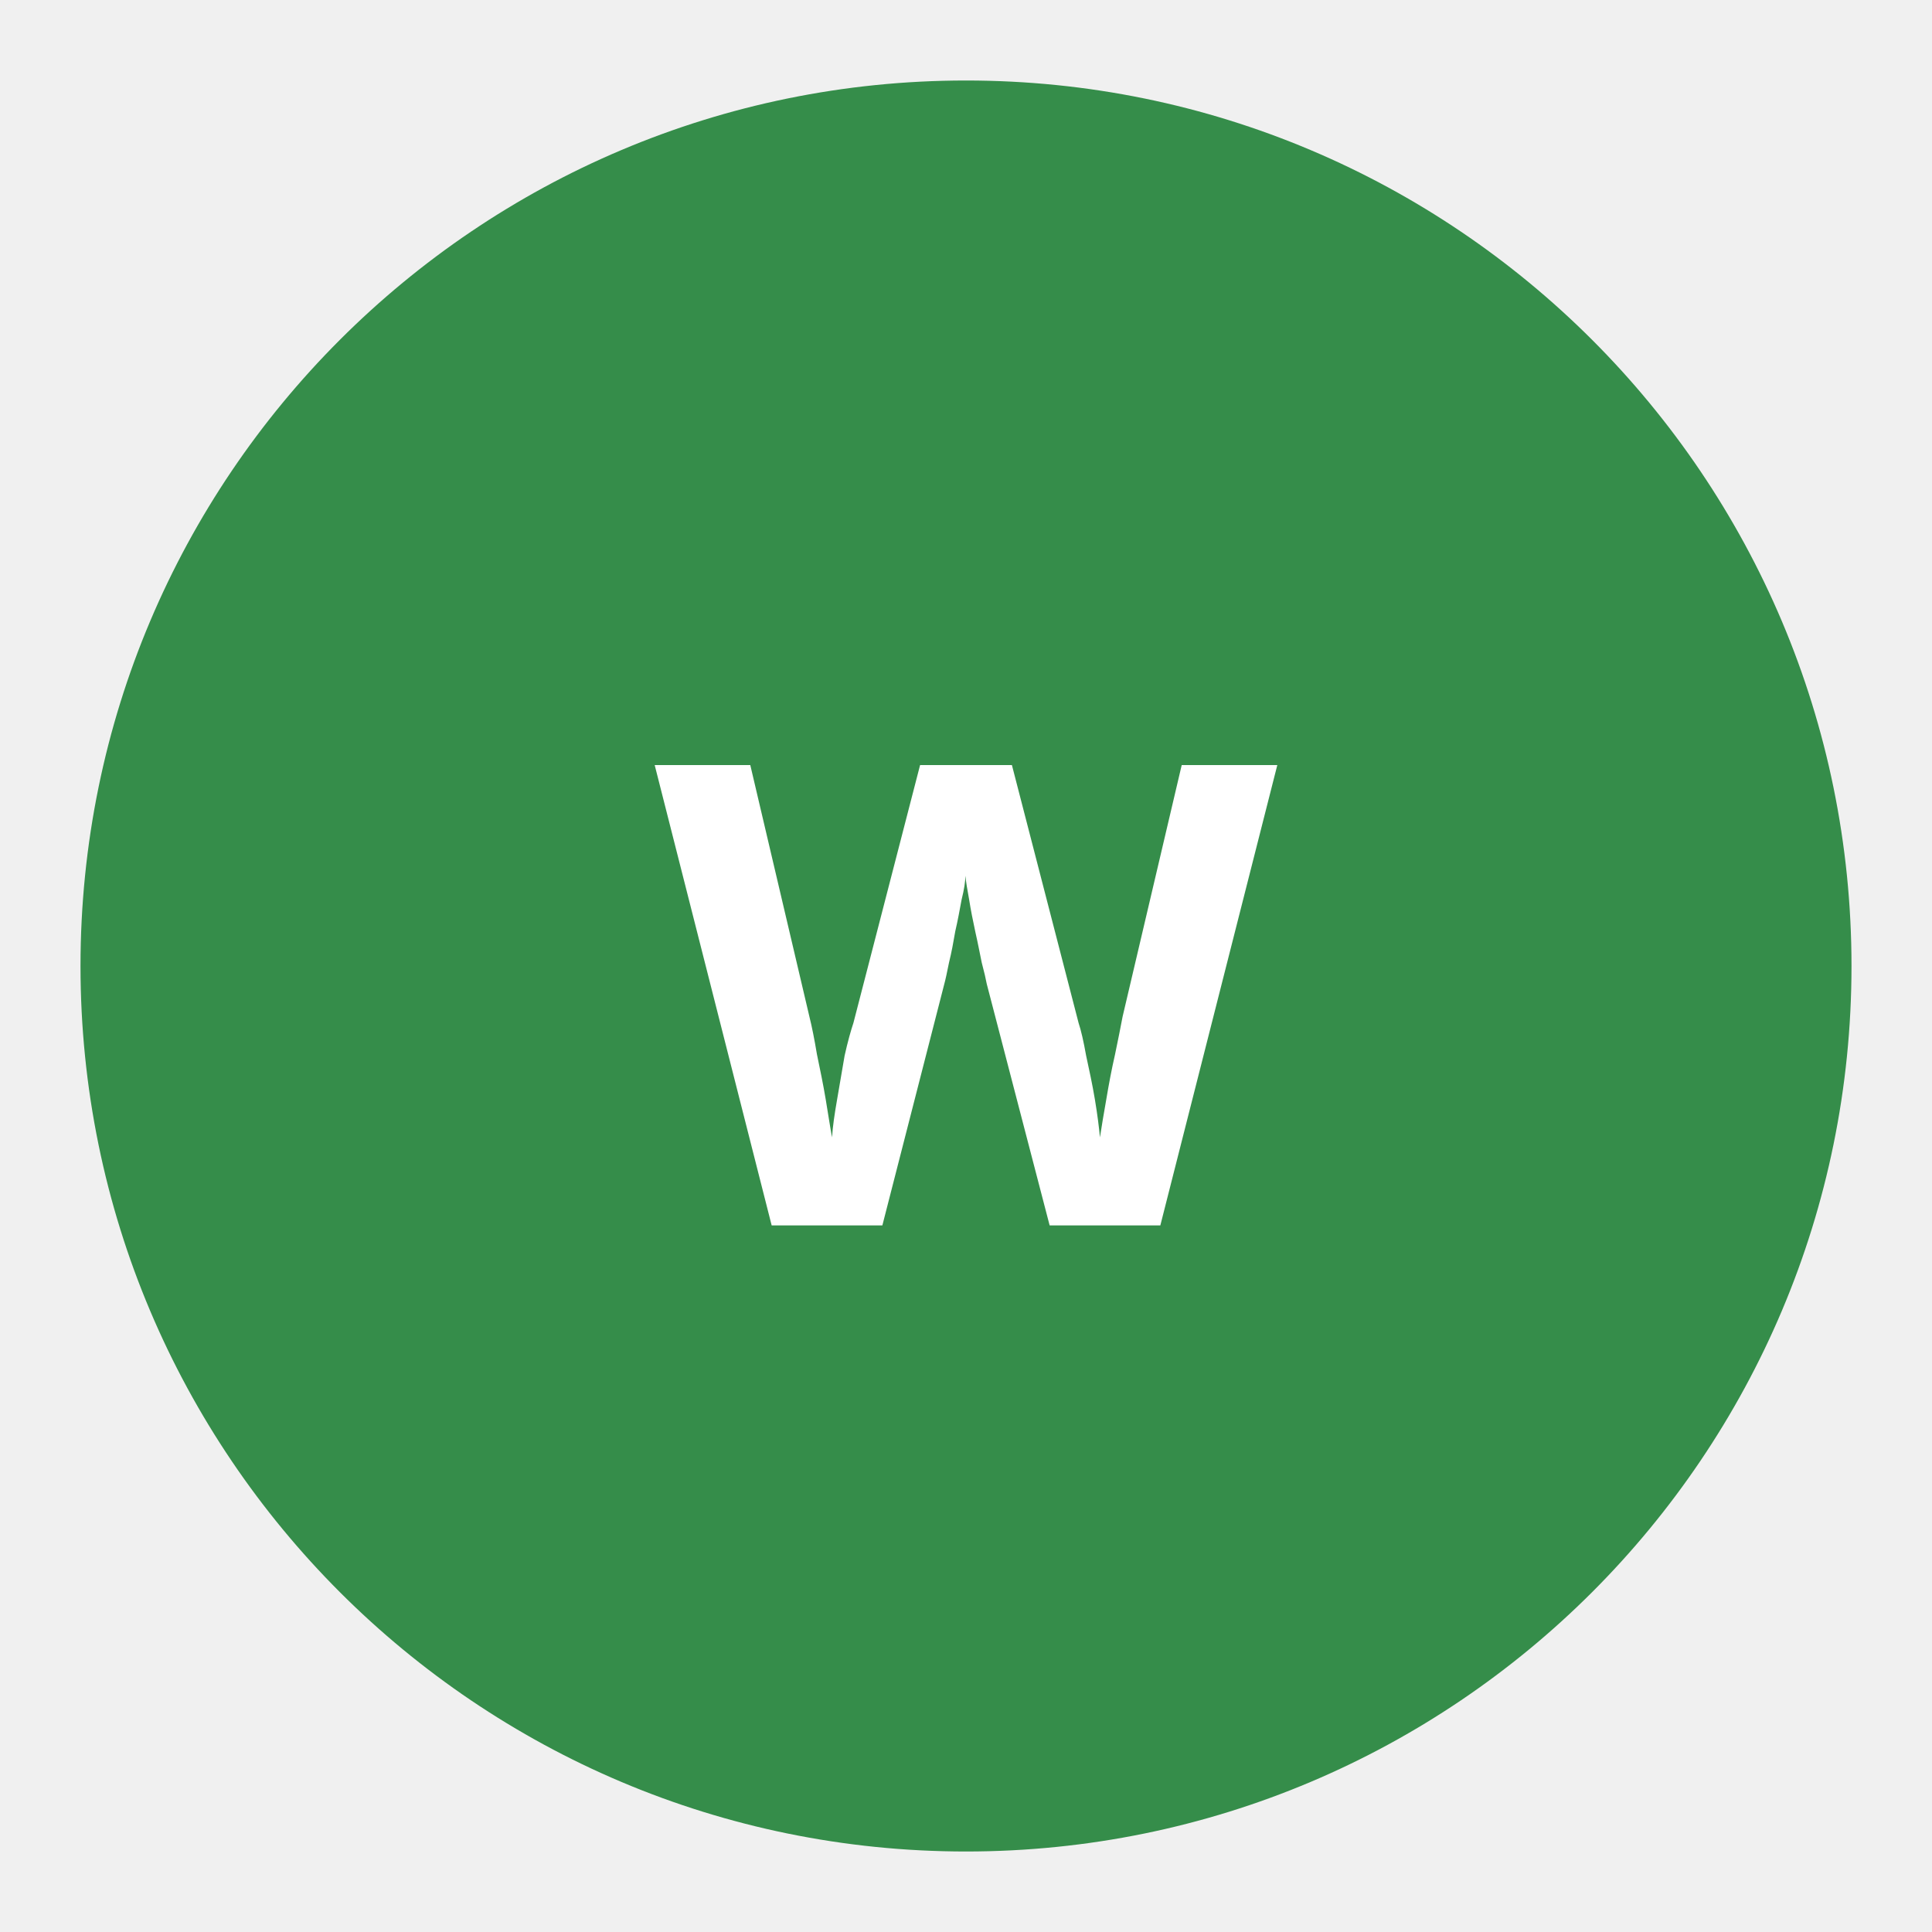
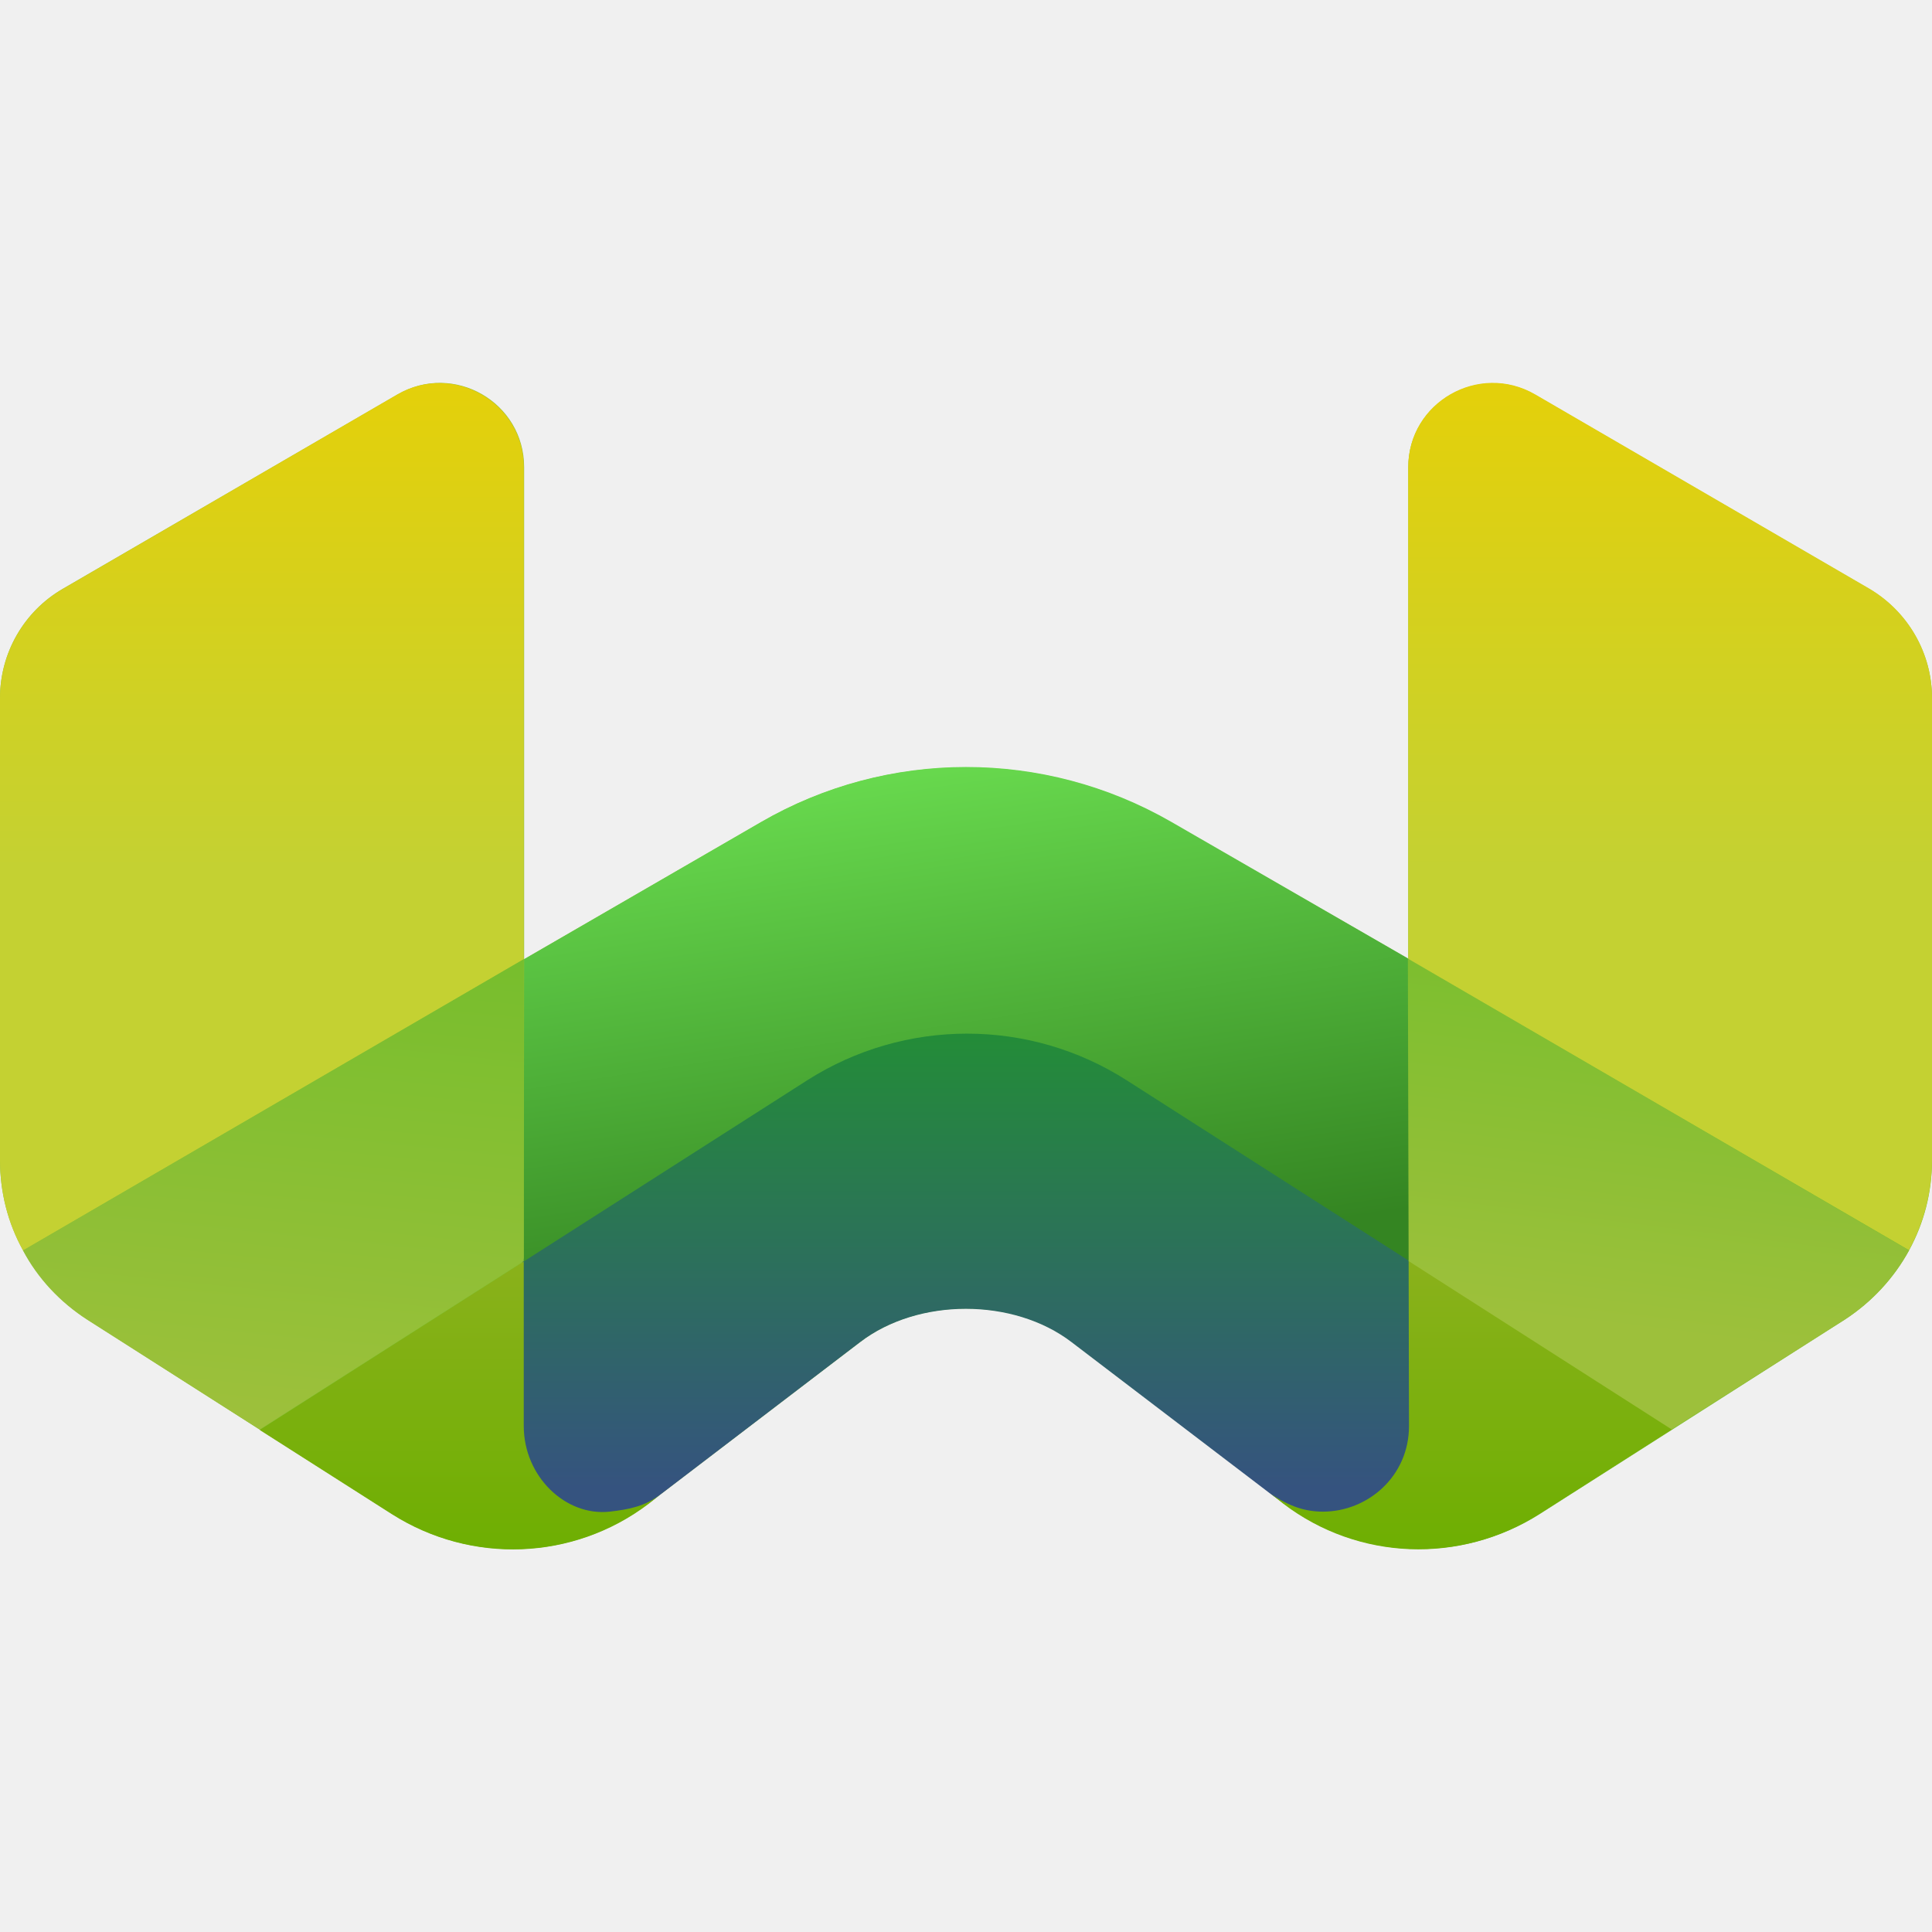
- <svg xmlns="http://www.w3.org/2000/svg" role="img" aria-label="Weaviate" viewBox="0 0 24 24">
-   <circle cx="12" cy="12" r="11" fill="hsl(134 45% 38%)" />
-   <text x="12" y="12.4" fill="white" font-family="ui-sans-serif,system-ui,sans-serif" font-size="8" font-weight="700" text-anchor="middle" dominant-baseline="middle">W</text>
+ <svg xmlns="http://www.w3.org/2000/svg" width="1em" height="1em" viewBox="0 0 512 512">
+   <linearGradient id="SVGPoevOe8s" x1="275.435" x2="235.143" y1="2510.546" y2="2905.937" gradientTransform="matrix(1 0 0 -1 0 2947.92)" gradientUnits="userSpaceOnUse">
+     <stop offset="0" stop-color="#75be2c" />
+     <stop offset=".86" stop-color="#9dc03b" />
+   </linearGradient>
+   <path fill="url(#SVGPoevOe8s)" d="m495.4 156.1l-88.6-51.5c-14.9-8.6-33.6 2.1-33.6 19.3v130.2l-62.9-36.2c-33.7-19.4-75.2-19.4-108.8.1l-62.6 36.2V123.8c0-17.2-18.6-27.9-33.5-19.3L16.7 156C6.3 162 0 173.1 0 185v122.4c0 8.5 2.1 16.7 6.1 23.9c4 7.4 9.8 13.7 17.1 18.4l45.7 29.2l35 22.3c21 13.4 48.1 12.3 67.9-2.7l2.6-2c.2-.2.5-.4.8-.6l52.8-40.3c15.4-11.8 40.7-11.8 56.1 0l52.6 40.1s.2.1.2.2l3.3 2.6c19.9 15 46.9 16 67.9 2.7l35-22.3l45.8-29.2c7.2-4.7 13-11 17-18.3s6.1-15.4 6.1-24V185c0-11.9-6.4-22.9-16.6-28.9" />
+   <linearGradient id="SVGXFzDwbMg" x1="256.2" x2="256.2" y1="2675.345" y2="2545.72" gradientTransform="matrix(1 0 0 -1 0 2947.92)" gradientUnits="userSpaceOnUse">
+     <stop offset="0" stop-color="#238d37" />
+     <stop offset=".94" stop-color="#35537f" />
+   </linearGradient>
+   <path fill="url(#SVGXFzDwbMg)" d="M373.9 333.6v44c0 13.6-9.7 24.6-21.5 24.6c-4.6 0-10.4-2.3-15.8-6.4L284 355.7c-15.4-11.8-40.7-11.8-56.1 0L175.1 396c-5.2 4-8.6 5.1-13.6 5.1c-12.3.1-23.2-9-23.1-23.5v-43.8l75.4-48.7a77.86 77.86 0 0 1 84.7 0l75.5 47.5z" />
+   <linearGradient id="SVGyE8SGejU" x1="242.531" x2="262.625" y1="2742.493" y2="2610.545" gradientTransform="matrix(1 0 0 -1 0 2947.92)" gradientUnits="userSpaceOnUse">
+     <stop offset="0" stop-color="#67d84d" />
+     <stop offset="1" stop-color="#348522" />
+   </linearGradient>
+   <path fill="url(#SVGyE8SGejU)" d="m373.3 254.1l.2 80.1l-74.9-47.9c-25.8-16.5-58.8-16.5-84.7 0l-75.1 48l.1-80.1l62.7-36.3c33.6-19.5 75.1-19.5 108.8-.1z" />
+   <linearGradient id="SVGKPWJHdCM" x1="442.6" x2="442.6" y1="2846.454" y2="2616.62" gradientTransform="matrix(1 0 0 -1 0 2947.92)" gradientUnits="userSpaceOnUse">
+     <stop offset="0" stop-color="#e4d00a" />
+     <stop offset=".56" stop-color="#c4d132" />
+   </linearGradient>
+   <path fill="url(#SVGKPWJHdCM)" d="M512 185v122.3c0 8.6-2.2 16.8-6.1 24l-132.7-77.2V123.8c0-17.2 18.7-27.9 33.6-19.3l88.6 51.5c10.3 6.1 16.6 17.1 16.6 29" />
+   <linearGradient id="SVG0nCgSbFC" x1="69.4" x2="69.4" y1="2846.397" y2="2616.52" gradientTransform="matrix(1 0 0 -1 0 2947.92)" gradientUnits="userSpaceOnUse">
+     <stop offset="0" stop-color="#e4d00a" />
+     <stop offset=".56" stop-color="#c4d132" />
+   </linearGradient>
+   <path fill="url(#SVG0nCgSbFC)" d="M138.8 123.8v130.4L6.1 331.4c-4-7.2-6.1-15.4-6.1-24V185c0-11.9 6.3-22.9 16.6-28.9l88.6-51.5c14.9-8.7 33.6 2.1 33.6 19.2" />
+   <linearGradient id="SVGUkL0HbMX" x1="390.1" x2="390.1" y1="2614.02" y2="2537.337" gradientTransform="matrix(1 0 0 -1 0 2947.92)" gradientUnits="userSpaceOnUse">
+     <stop offset="0" stop-color="#8ab11b" />
+     <stop offset="1" stop-color="#6eaf02" />
+   </linearGradient>
+   <path fill="url(#SVGUkL0HbMX)" d="M350.6 400.6c11.8 0 22.8-9.3 22.8-22.7l-.1-44l70.1 44.7l-35.4 22.6c-21 13.4-48.1 12.4-67.9-2.7l-3.3-2.6c5 3.4 9.2 4.7 13.8 4.7" />
+   <linearGradient id="SVGabhVrckN" x1="445.9" x2="429.832" y1="2706.563" y2="2577.53" gradientTransform="matrix(1 0 0 -1 0 2947.92)" gradientUnits="userSpaceOnUse">
+     <stop offset="0" stop-color="#75be2c" />
+     <stop offset=".86" stop-color="#9dc03b" />
+   </linearGradient>
+   <path fill="url(#SVGabhVrckN)" d="M505.9 331.4c-4 7.3-9.8 13.6-17 18.3L443 378.8l-69.7-44.6l-.2-80.1z" />
+   <linearGradient id="SVGKufQodlY" x1="121.95" x2="121.95" y1="2613.724" y2="2537.416" gradientTransform="matrix(1 0 0 -1 0 2947.92)" gradientUnits="userSpaceOnUse">
+     <stop offset="0" stop-color="#8ab11b" />
+     <stop offset="1" stop-color="#6eaf02" />
+   </linearGradient>
+   <path fill="url(#SVGKufQodlY)" d="M138.8 377.9c0 13.4 11.1 24 22.8 22.7c5.2-.6 9.2-1.4 13.4-4.5l-3.2 2.5c-19.9 15-46.9 16-67.9 2.7l-35-22.3v-.1l69.9-44.6z" />
+   <linearGradient id="SVGyt0veeoS" x1="81.714" x2="65.889" y1="2705.934" y2="2550.802" gradientTransform="matrix(1 0 0 -1 0 2947.92)" gradientUnits="userSpaceOnUse">
+     <stop offset="0" stop-color="#75be2c" />
+     <stop offset=".86" stop-color="#9dc03b" />
+   </linearGradient>
+   <path fill="url(#SVGyt0veeoS)" d="M138.8 254.2v80l-69.9 44.6v.1l-45.7-29.1c-7.3-4.7-13.2-11-17.1-18.4z" />
</svg>
